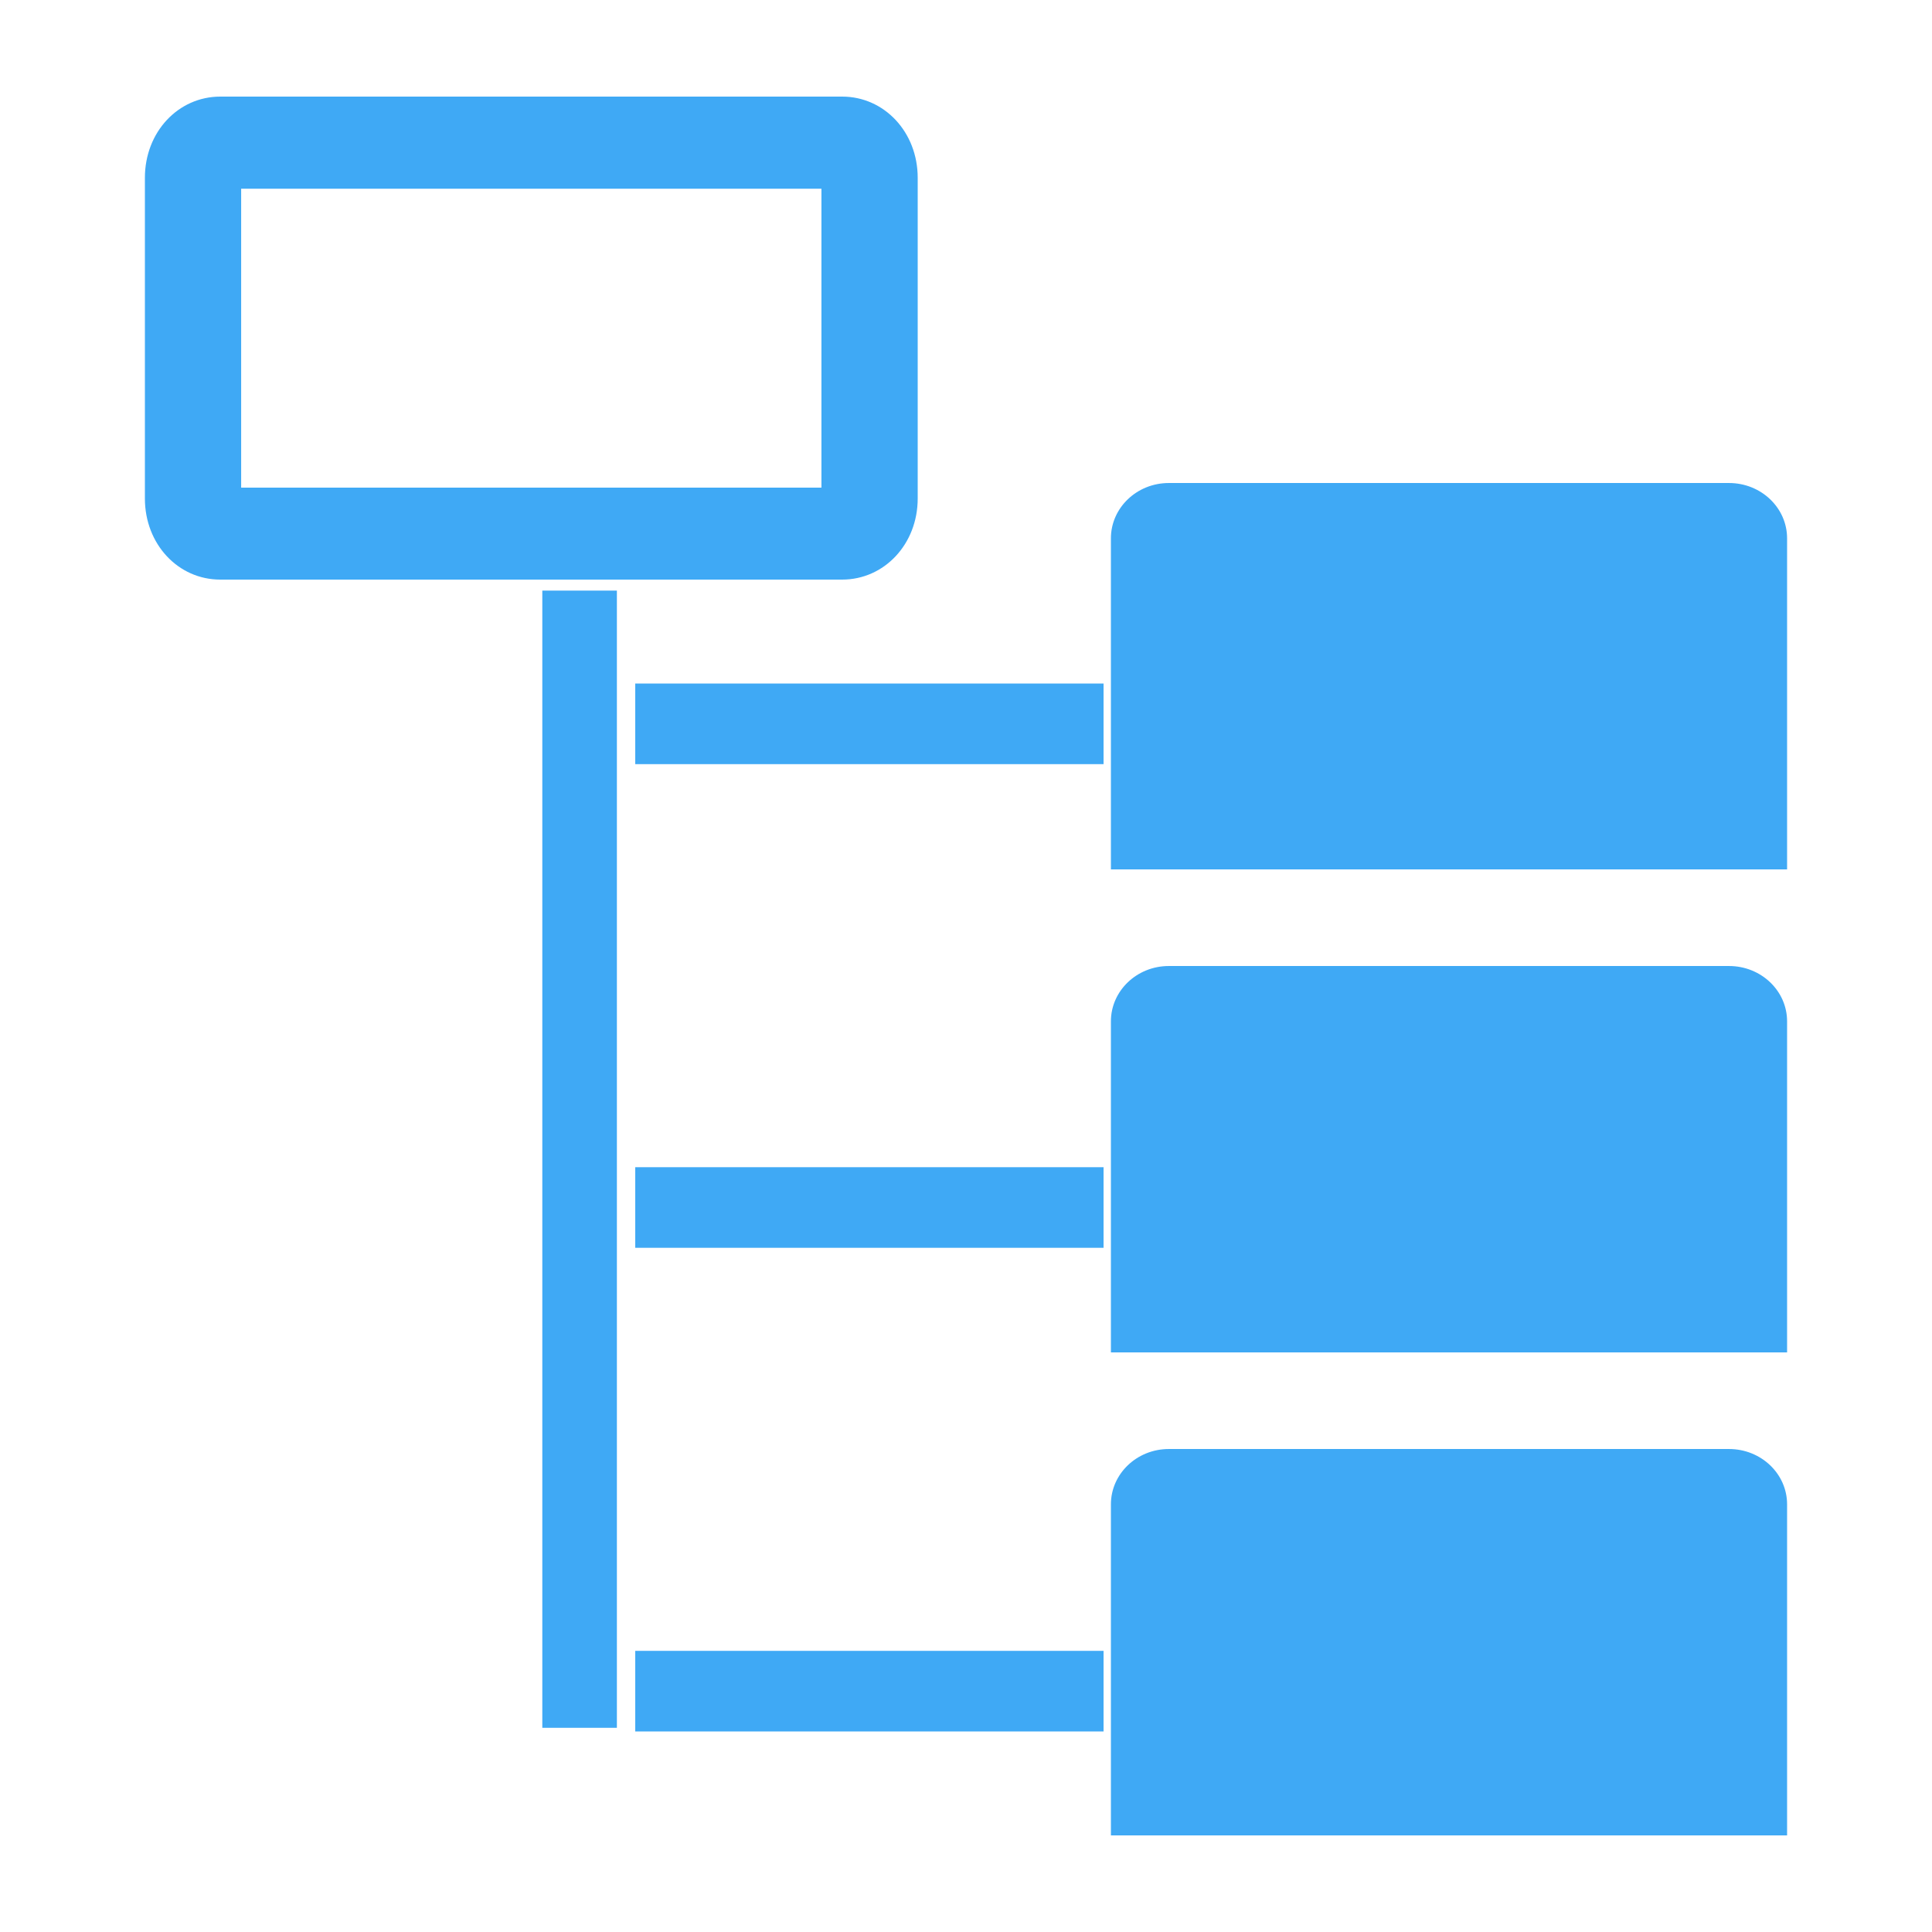
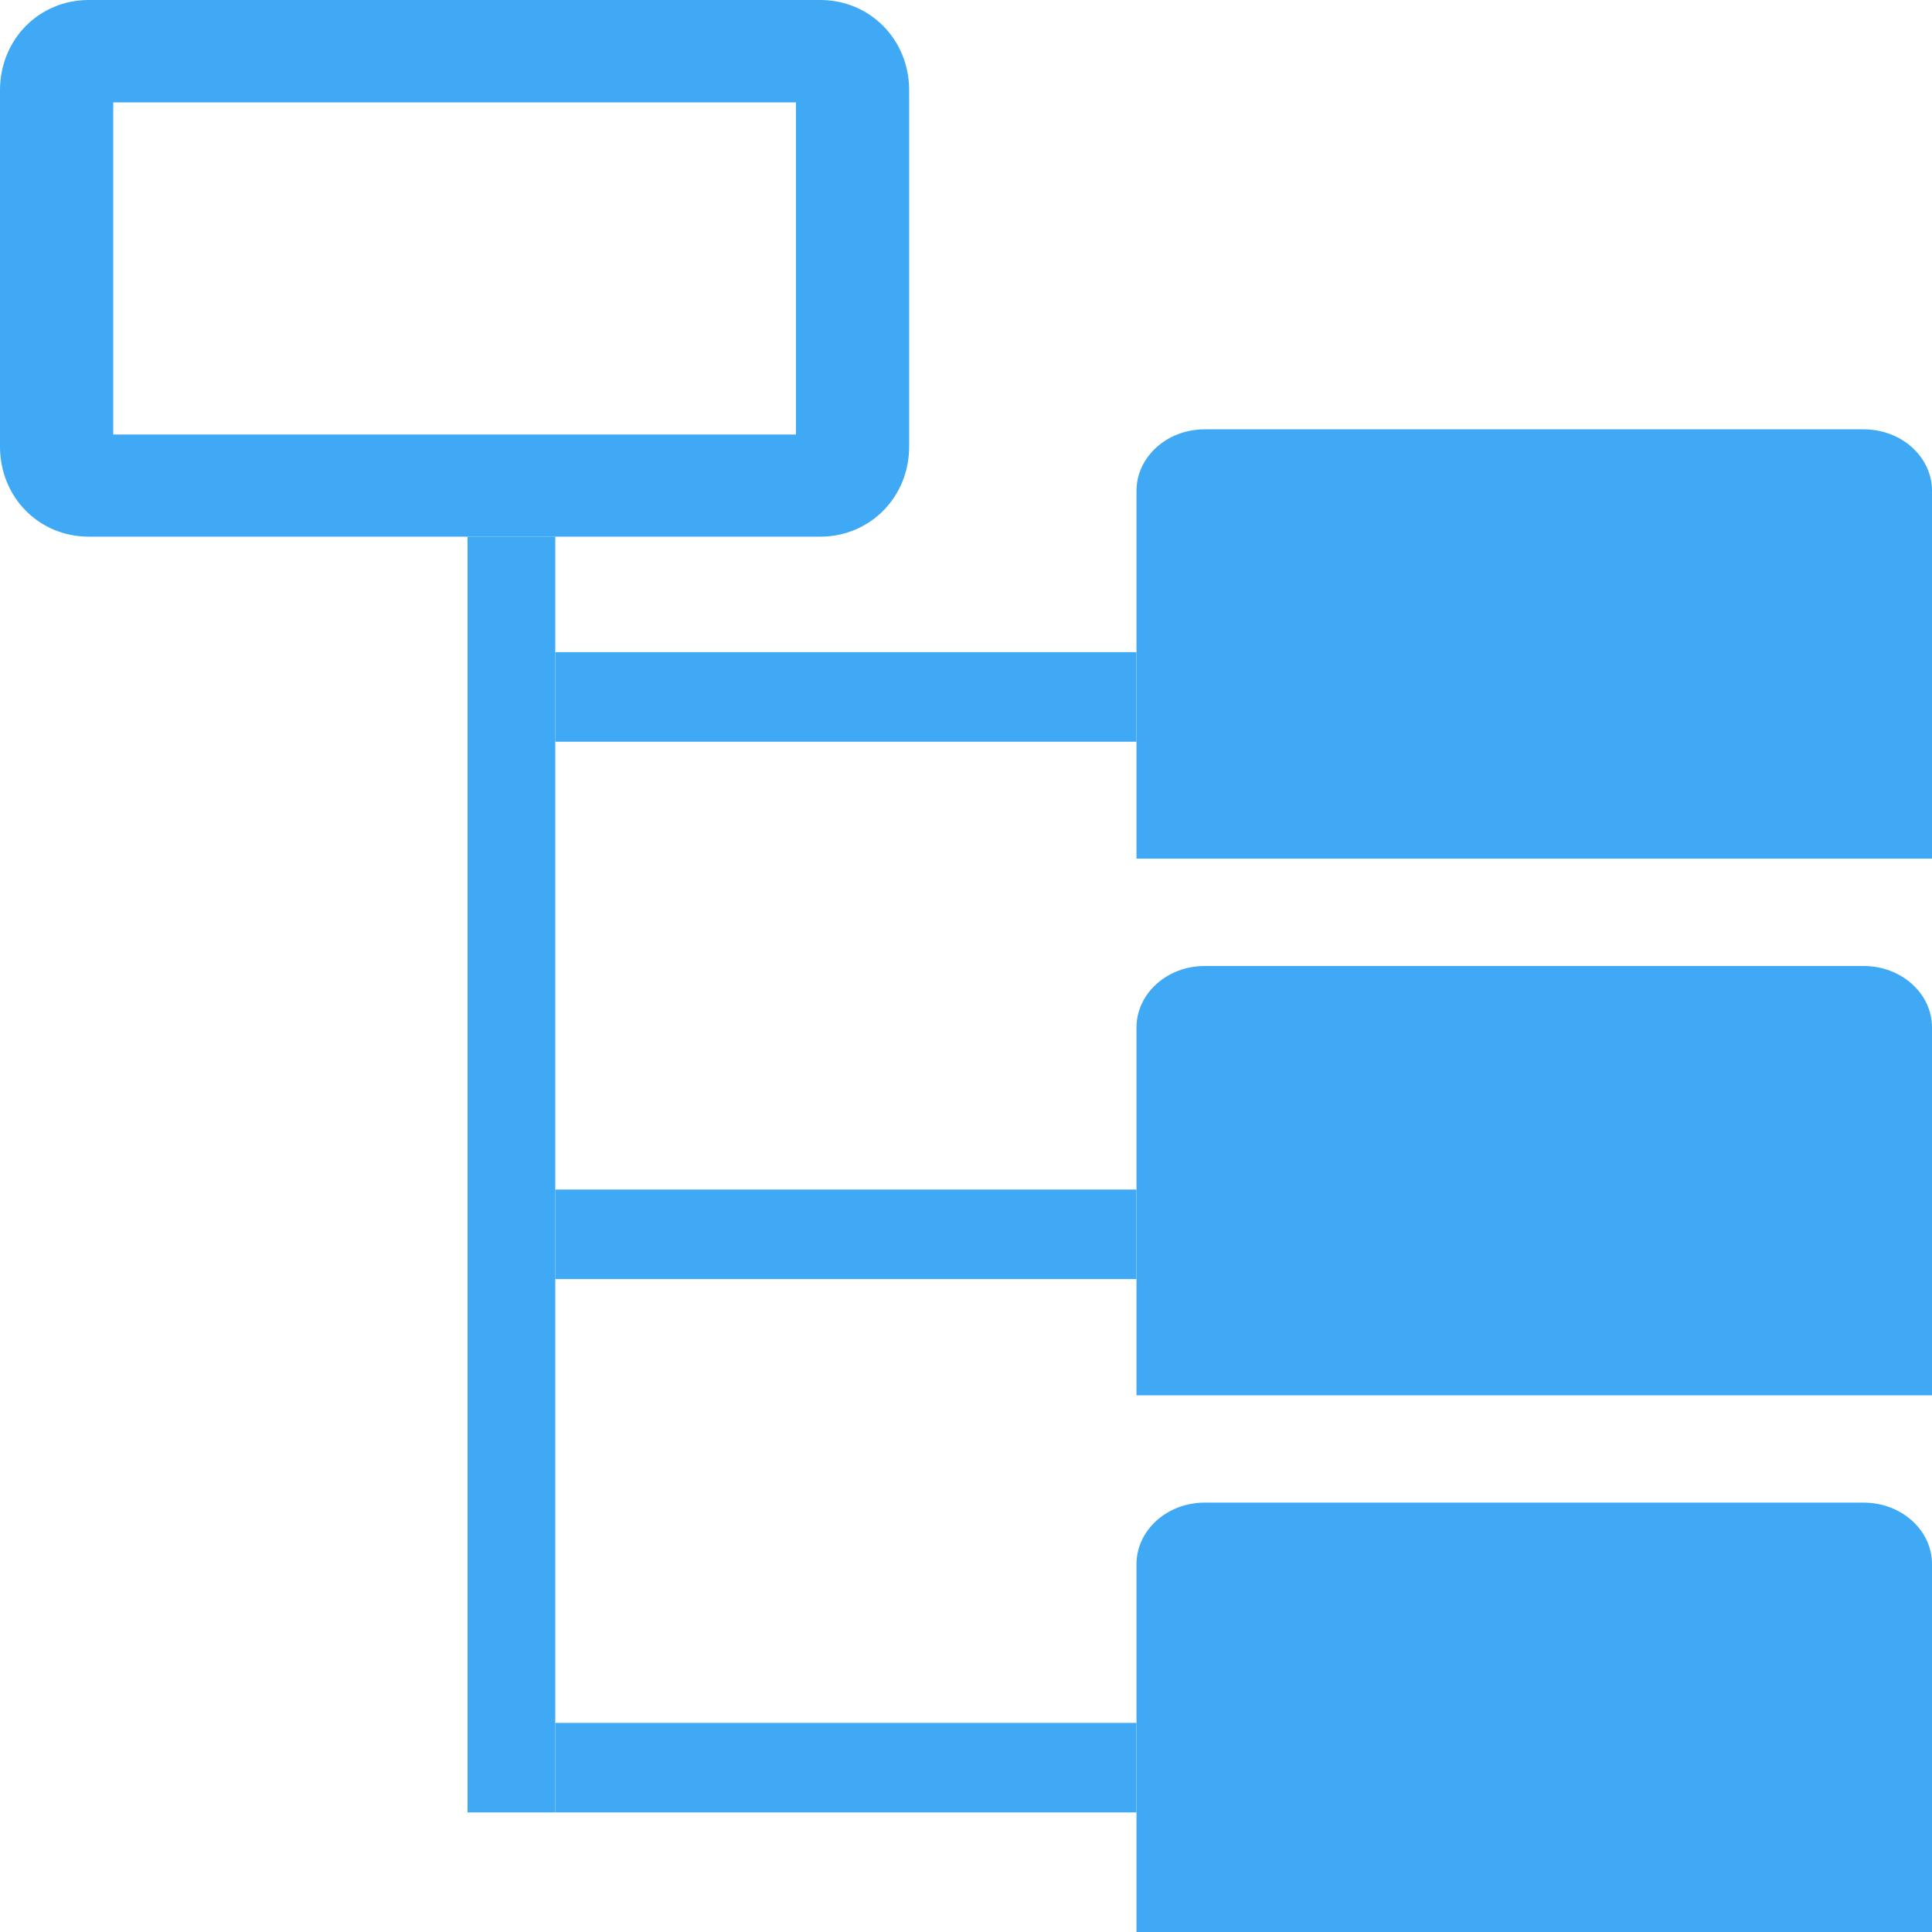
- <svg xmlns="http://www.w3.org/2000/svg" fill="#3FA9F5" version="1.1" x="0px" y="0px" width="100px" height="100px" viewBox="0 0 100 100" enable-background="new 0 0 100 100" xml:space="preserve" id="svg3223">
-   <defs id="defs3457">
- 	
- 	
- 	
- 	
- 	
- 	
- 	
- 	
- 	
- 	
- 
- 		
- 		
- 		
- 		
- 		
- 		
- 		
- 		
- 		
- 	</defs>
+ <svg xmlns="http://www.w3.org/2000/svg" version="1.1" id="Calque_1" x="0px" y="0px" width="80px" height="80px" viewBox="0 0 80 80" enable-background="new 0 0 80 80" xml:space="preserve">
  <g id="g3019">
-     <path id="path3425" d="M 7.5,25.805 V 9.201 c 0,-2.363 1.719,-4.201 3.904,-4.201 h 32.187 c 2.179,0 3.909,1.837 3.909,4.201 V 25.804 C 47.5,28.163 45.77,30 43.591,30 H 11.403 C 9.218,30.001 7.5,28.163 7.5,25.805 z M 42.517,9.768 H 12.482 V 25.24 H 42.517 V 9.768 z" />
+     <path id="path3425" fill="#3FA9F5" d="M0,18.494V3.734C0,1.634,1.617,0,3.674,0h30.293   c2.05,0,3.679,1.633,3.679,3.734v14.759c0,2.097-1.627,3.729-3.679,3.729H3.672C1.616,22.223,0,20.589,0,18.494z M32.957,4.238   H4.689v13.754h28.268V4.238z" />
    <g id="g3602-9" transform="matrix(1.32782,0,0,1.219735,-4.138054,14.98719)">
-       <path d="m 72.779,65.599 v -14.049 c 0,-1.293 -1.009,-2.348 -2.266,-2.348 H 48.68 c -1.251,0 -2.259,1.055 -2.259,2.348 v 14.049" id="path3437-0-4" />
+       <path id="path3437-0-4" fill="#3FA9F5" d="M63.366,53.301V40.812    c0-1.148-0.95-2.088-2.132-2.088h-20.55c-1.176,0-2.126,0.94-2.126,2.088v12.488" />
    </g>
    <g id="g3602-9-8" transform="matrix(1.32782,0,0,1.219735,-4.138054,-10.01281)">
-       <path d="m 72.779,65.599 v -14.049 c 0,-1.293 -1.009,-2.348 -2.266,-2.348 H 48.68 c -1.251,0 -2.259,1.055 -2.259,2.348 v 14.049" id="path3437-0-4-8" />
+       <path id="path3437-0-4-8" fill="#3FA9F5" d="M63.366,55.578V43.089    c0-1.148-0.95-2.086-2.132-2.086h-20.55c-1.176,0-2.126,0.938-2.126,2.086v12.489" />
    </g>
    <g id="g3602-9-8-2" transform="matrix(1.32782,0,0,1.219735,-4.138054,-35.01281)">
-       <path d="m 72.779,65.599 v -14.049 c 0,-1.293 -1.009,-2.348 -2.266,-2.348 H 48.68 c -1.251,0 -2.259,1.055 -2.259,2.348 v 14.049" id="path3437-0-4-8-4" />
+       <path id="path3437-0-4-8-4" fill="#3FA9F5" d="M63.366,57.855V45.367    c0-1.149-0.95-2.087-2.132-2.087h-20.55c-1.176,0-2.126,0.938-2.126,2.087v12.488" />
    </g>
-     <rect y="35.38" x="32.88" height="4.172" width="24.24" id="rect3670" style="fill-rule:evenodd;stroke-width:0.76px;stroke-linecap:butt;stroke-linejoin:miter;stroke-opacity:1" />
-     <rect transform="matrix(0,1,-1,0,0,0)" y="-31.93" x="30.57" height="3.86" width="58.861" id="rect3670-5" style="fill-rule:evenodd;stroke-width:1.14px;stroke-linecap:butt;stroke-linejoin:miter;stroke-opacity:1" />
-     <rect y="60.414" x="32.88" height="4.172" width="24.24" id="rect3670-51" style="fill-rule:evenodd;stroke-width:0.76px;stroke-linecap:butt;stroke-linejoin:miter;stroke-opacity:1" />
-     <rect y="85.448" x="32.88" height="4.172" width="24.24" id="rect3670-51-7" style="fill-rule:evenodd;stroke-width:0.76px;stroke-linecap:butt;stroke-linejoin:miter;stroke-opacity:1" />
+     <rect id="rect3670" x="22.992" y="27.004" fill="#3FA9F5" width="24.066" height="3.709" />
+     <rect id="rect3670-5" x="19.359" y="22.222" fill="#3FA9F5" width="3.633" height="52.826" />
+     <rect id="rect3670-51" x="22.992" y="49.257" fill="#3FA9F5" width="24.066" height="3.708" />
+     <rect id="rect3670-51-7" x="22.992" y="71.341" fill="#3FA9F5" width="24.066" height="3.707" />
  </g>
</svg>
